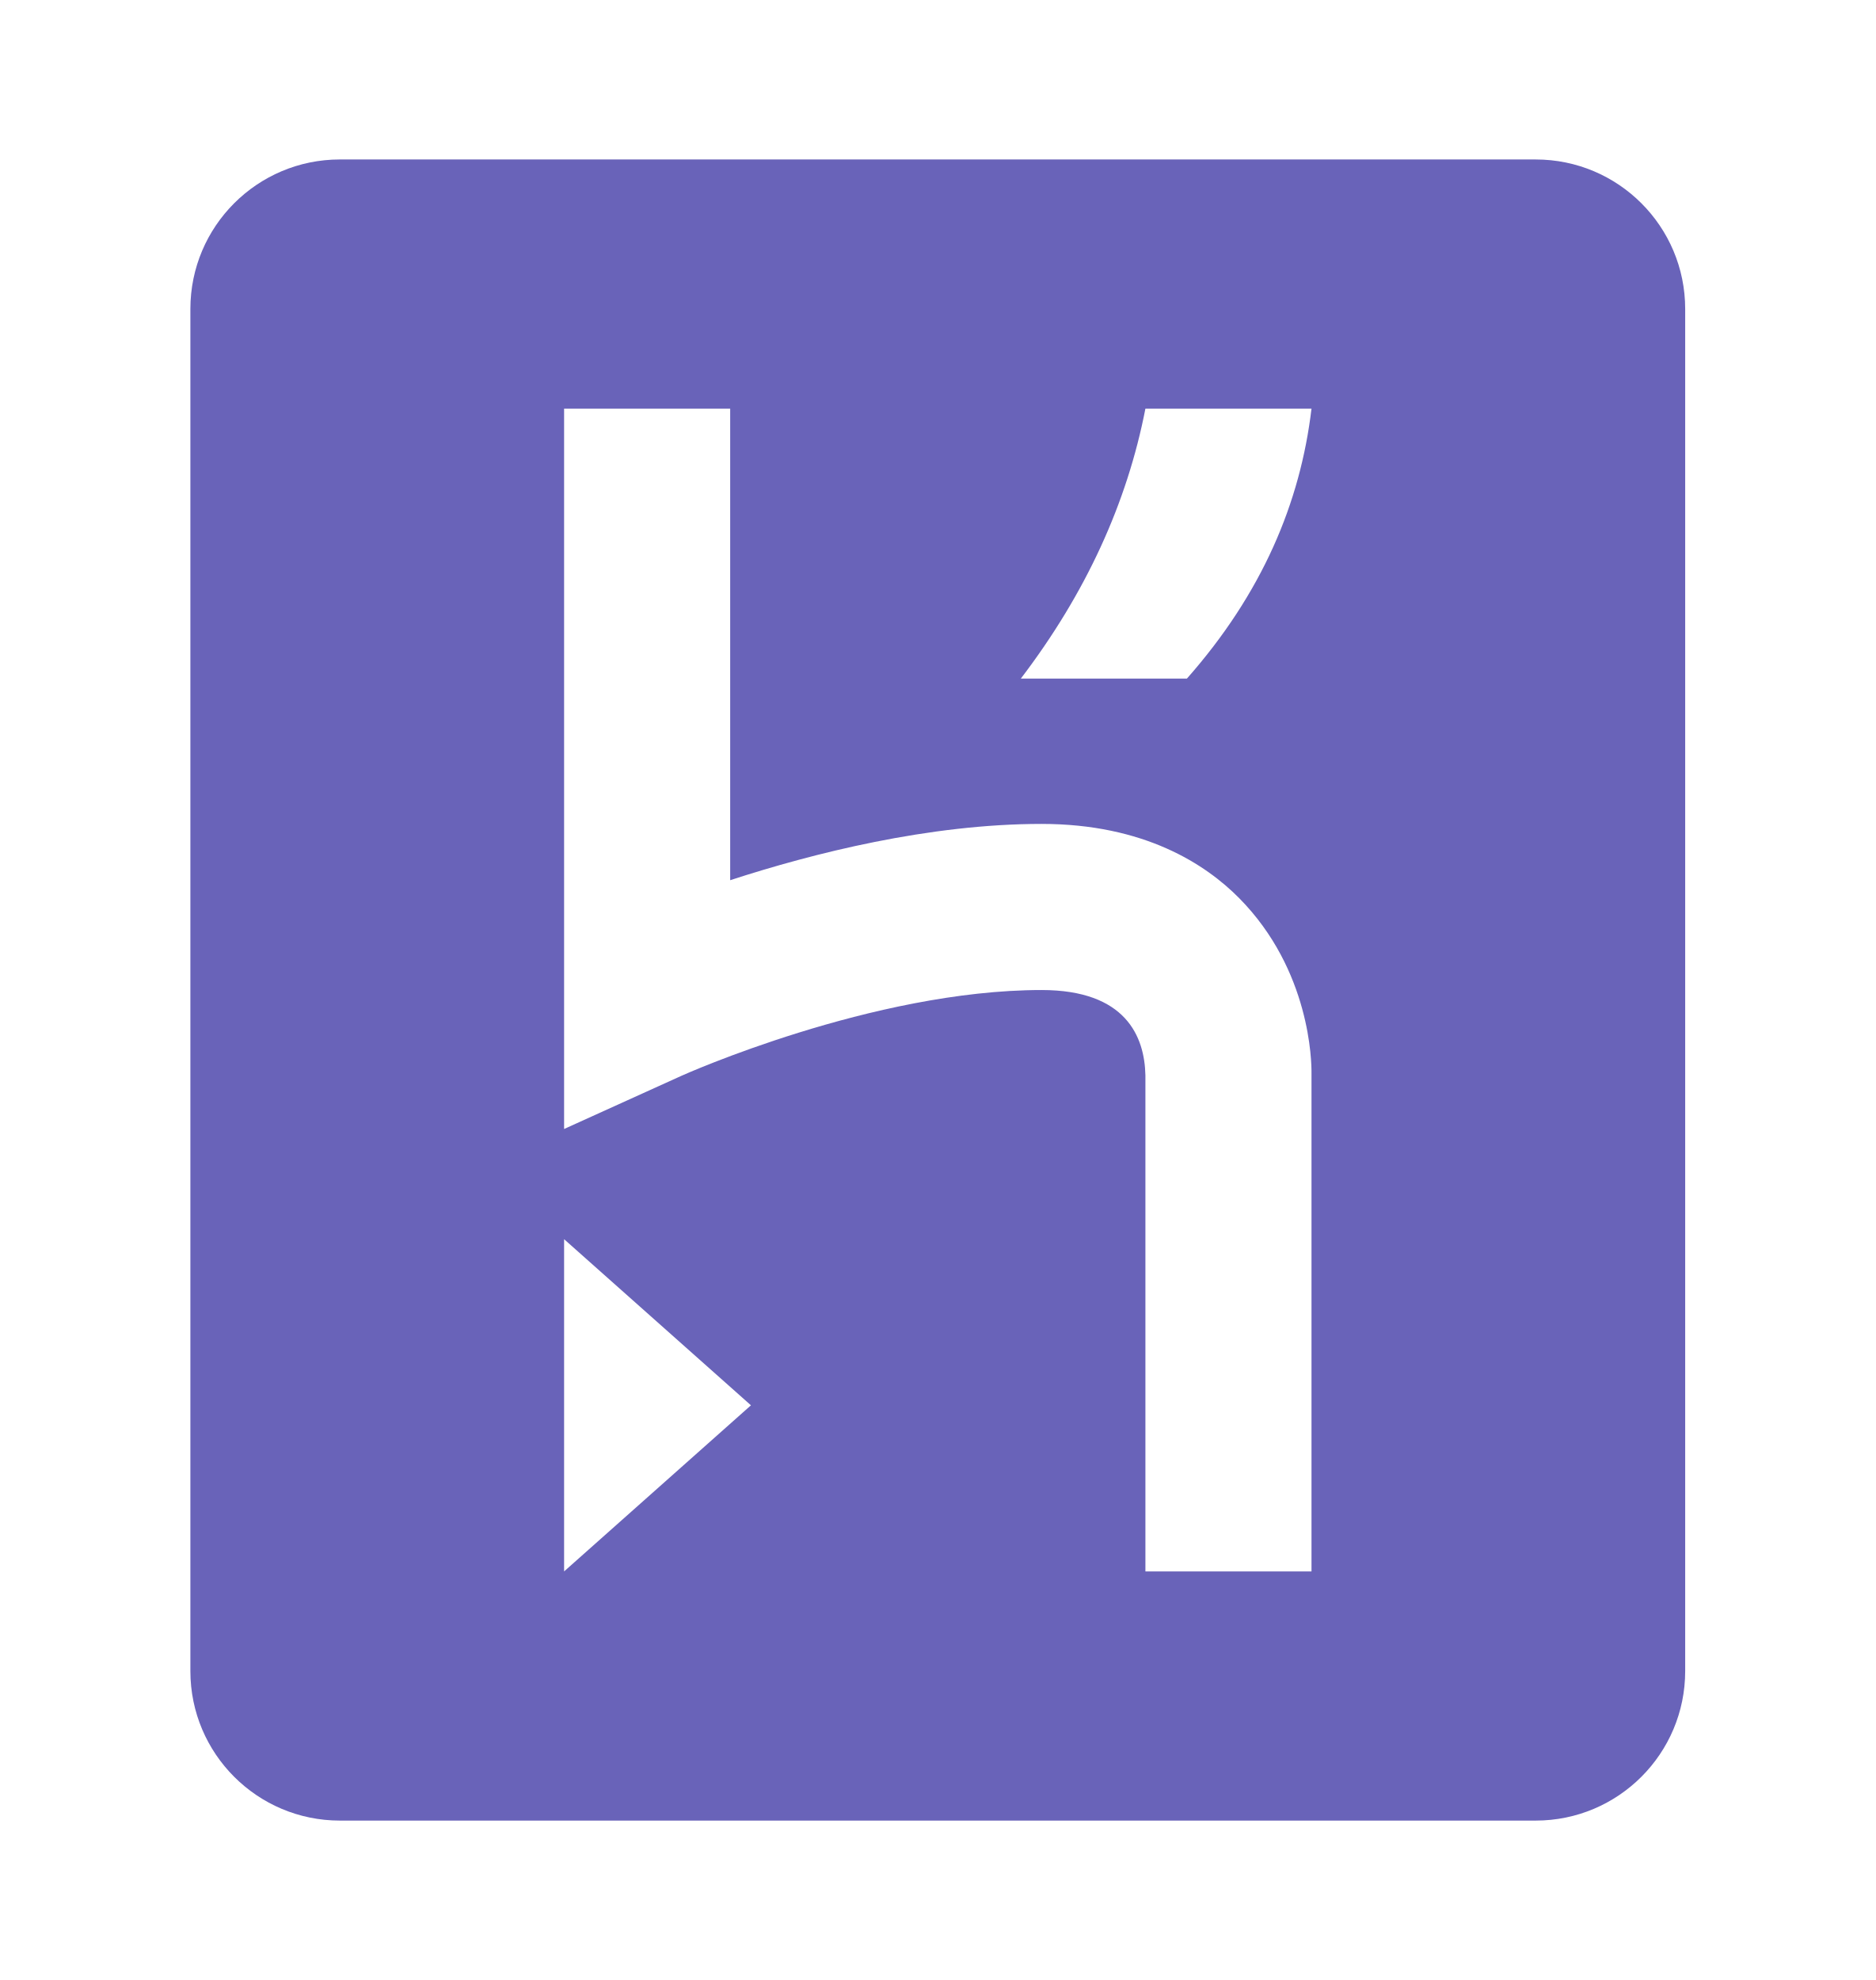
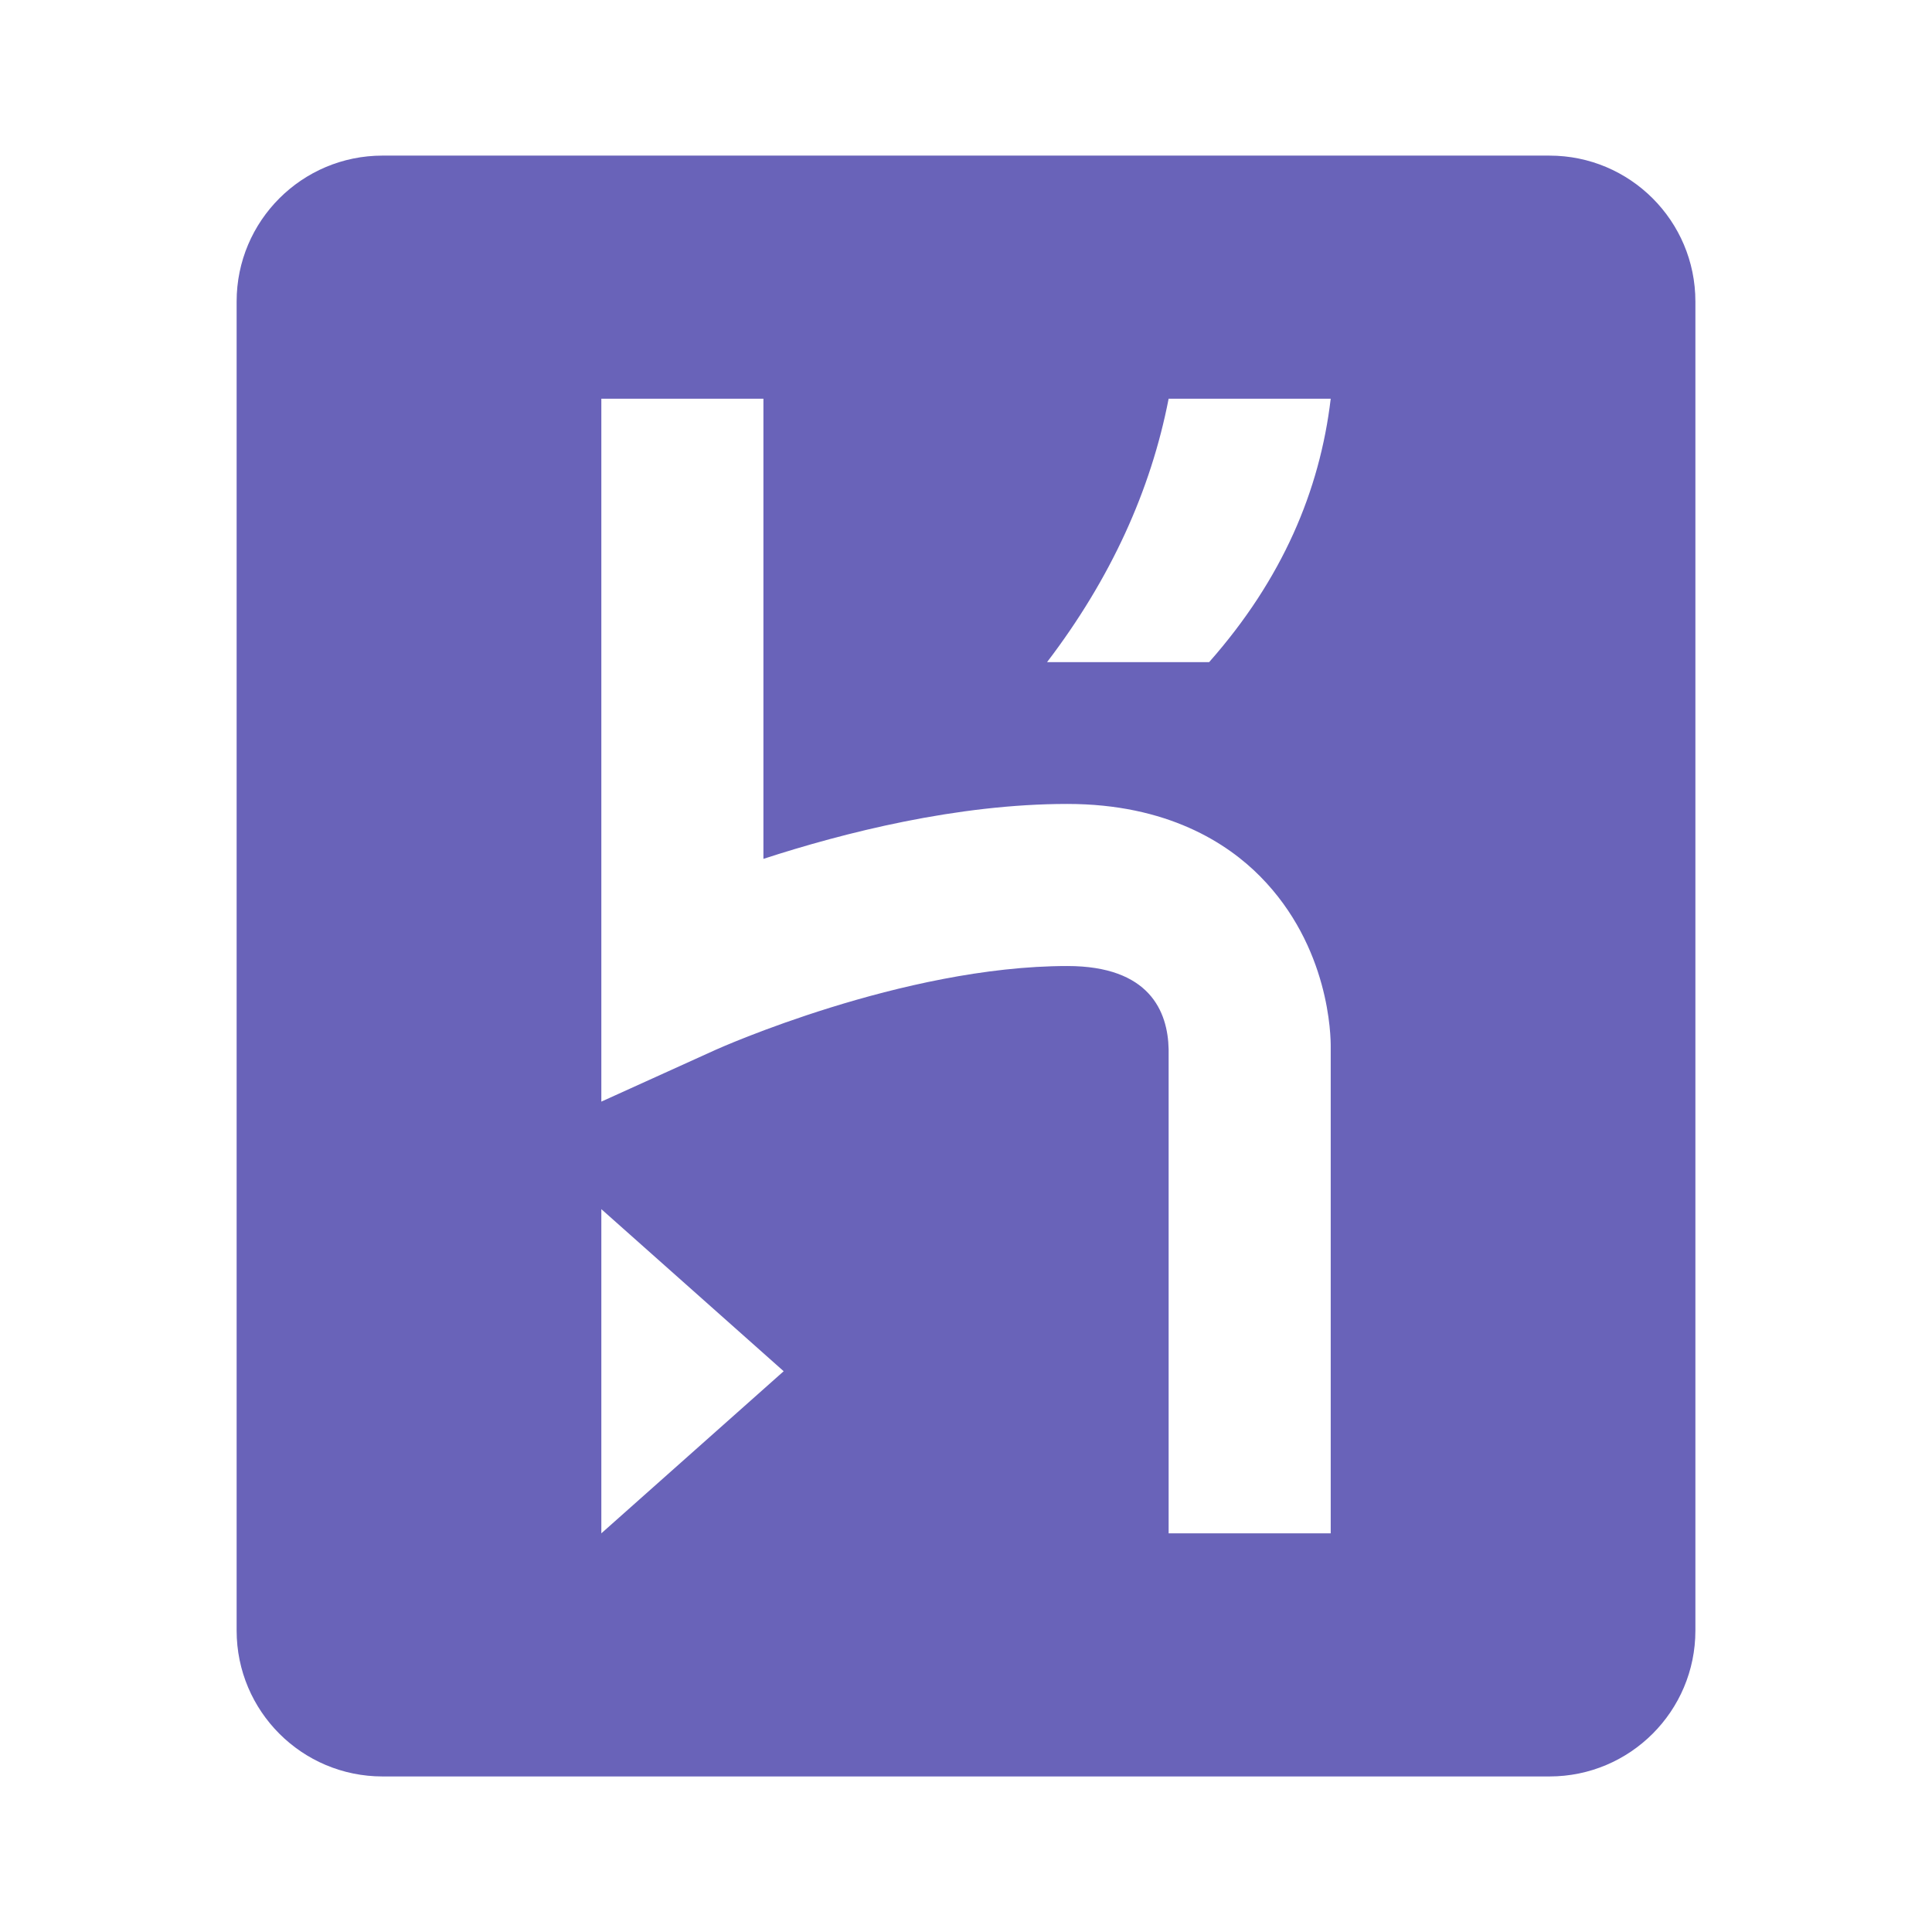
- <svg xmlns="http://www.w3.org/2000/svg" xml:space="preserve" viewBox="0 0 144 152">
+ <svg xmlns="http://www.w3.org/2000/svg" xml:space="preserve" viewBox="-4 0 152 152">
  <path fill="#6963b9" d="M117.91 12.242H26.094c-6.338 0-11.477 5.14-11.477 11.477v104.566c0 6.338 5.14 11.477 11.477 11.477h91.814c6.338 0 11.477-5.14 11.477-11.477V23.72c0-6.338-5.14-11.477-11.477-11.477zm-74.6 108.392V95.13l14.346 12.752zm44.632 0v-38.08c-.062-2.977-1.495-6.552-7.97-6.552-12.966 0-27.51 6.521-27.654 6.586L43.31 86.67v-55.3h12.752v36.201c6.366-2.072 15.266-4.321 23.91-4.321 7.882 0 12.6 3.099 15.17 5.699 5.485 5.547 5.56 12.613 5.552 13.429v38.256zm3.188-68.542H78.378c5.012-6.575 8.158-13.495 9.564-20.722h12.752c-.86 7.243-3.797 14.187-9.564 20.722" />
</svg>
